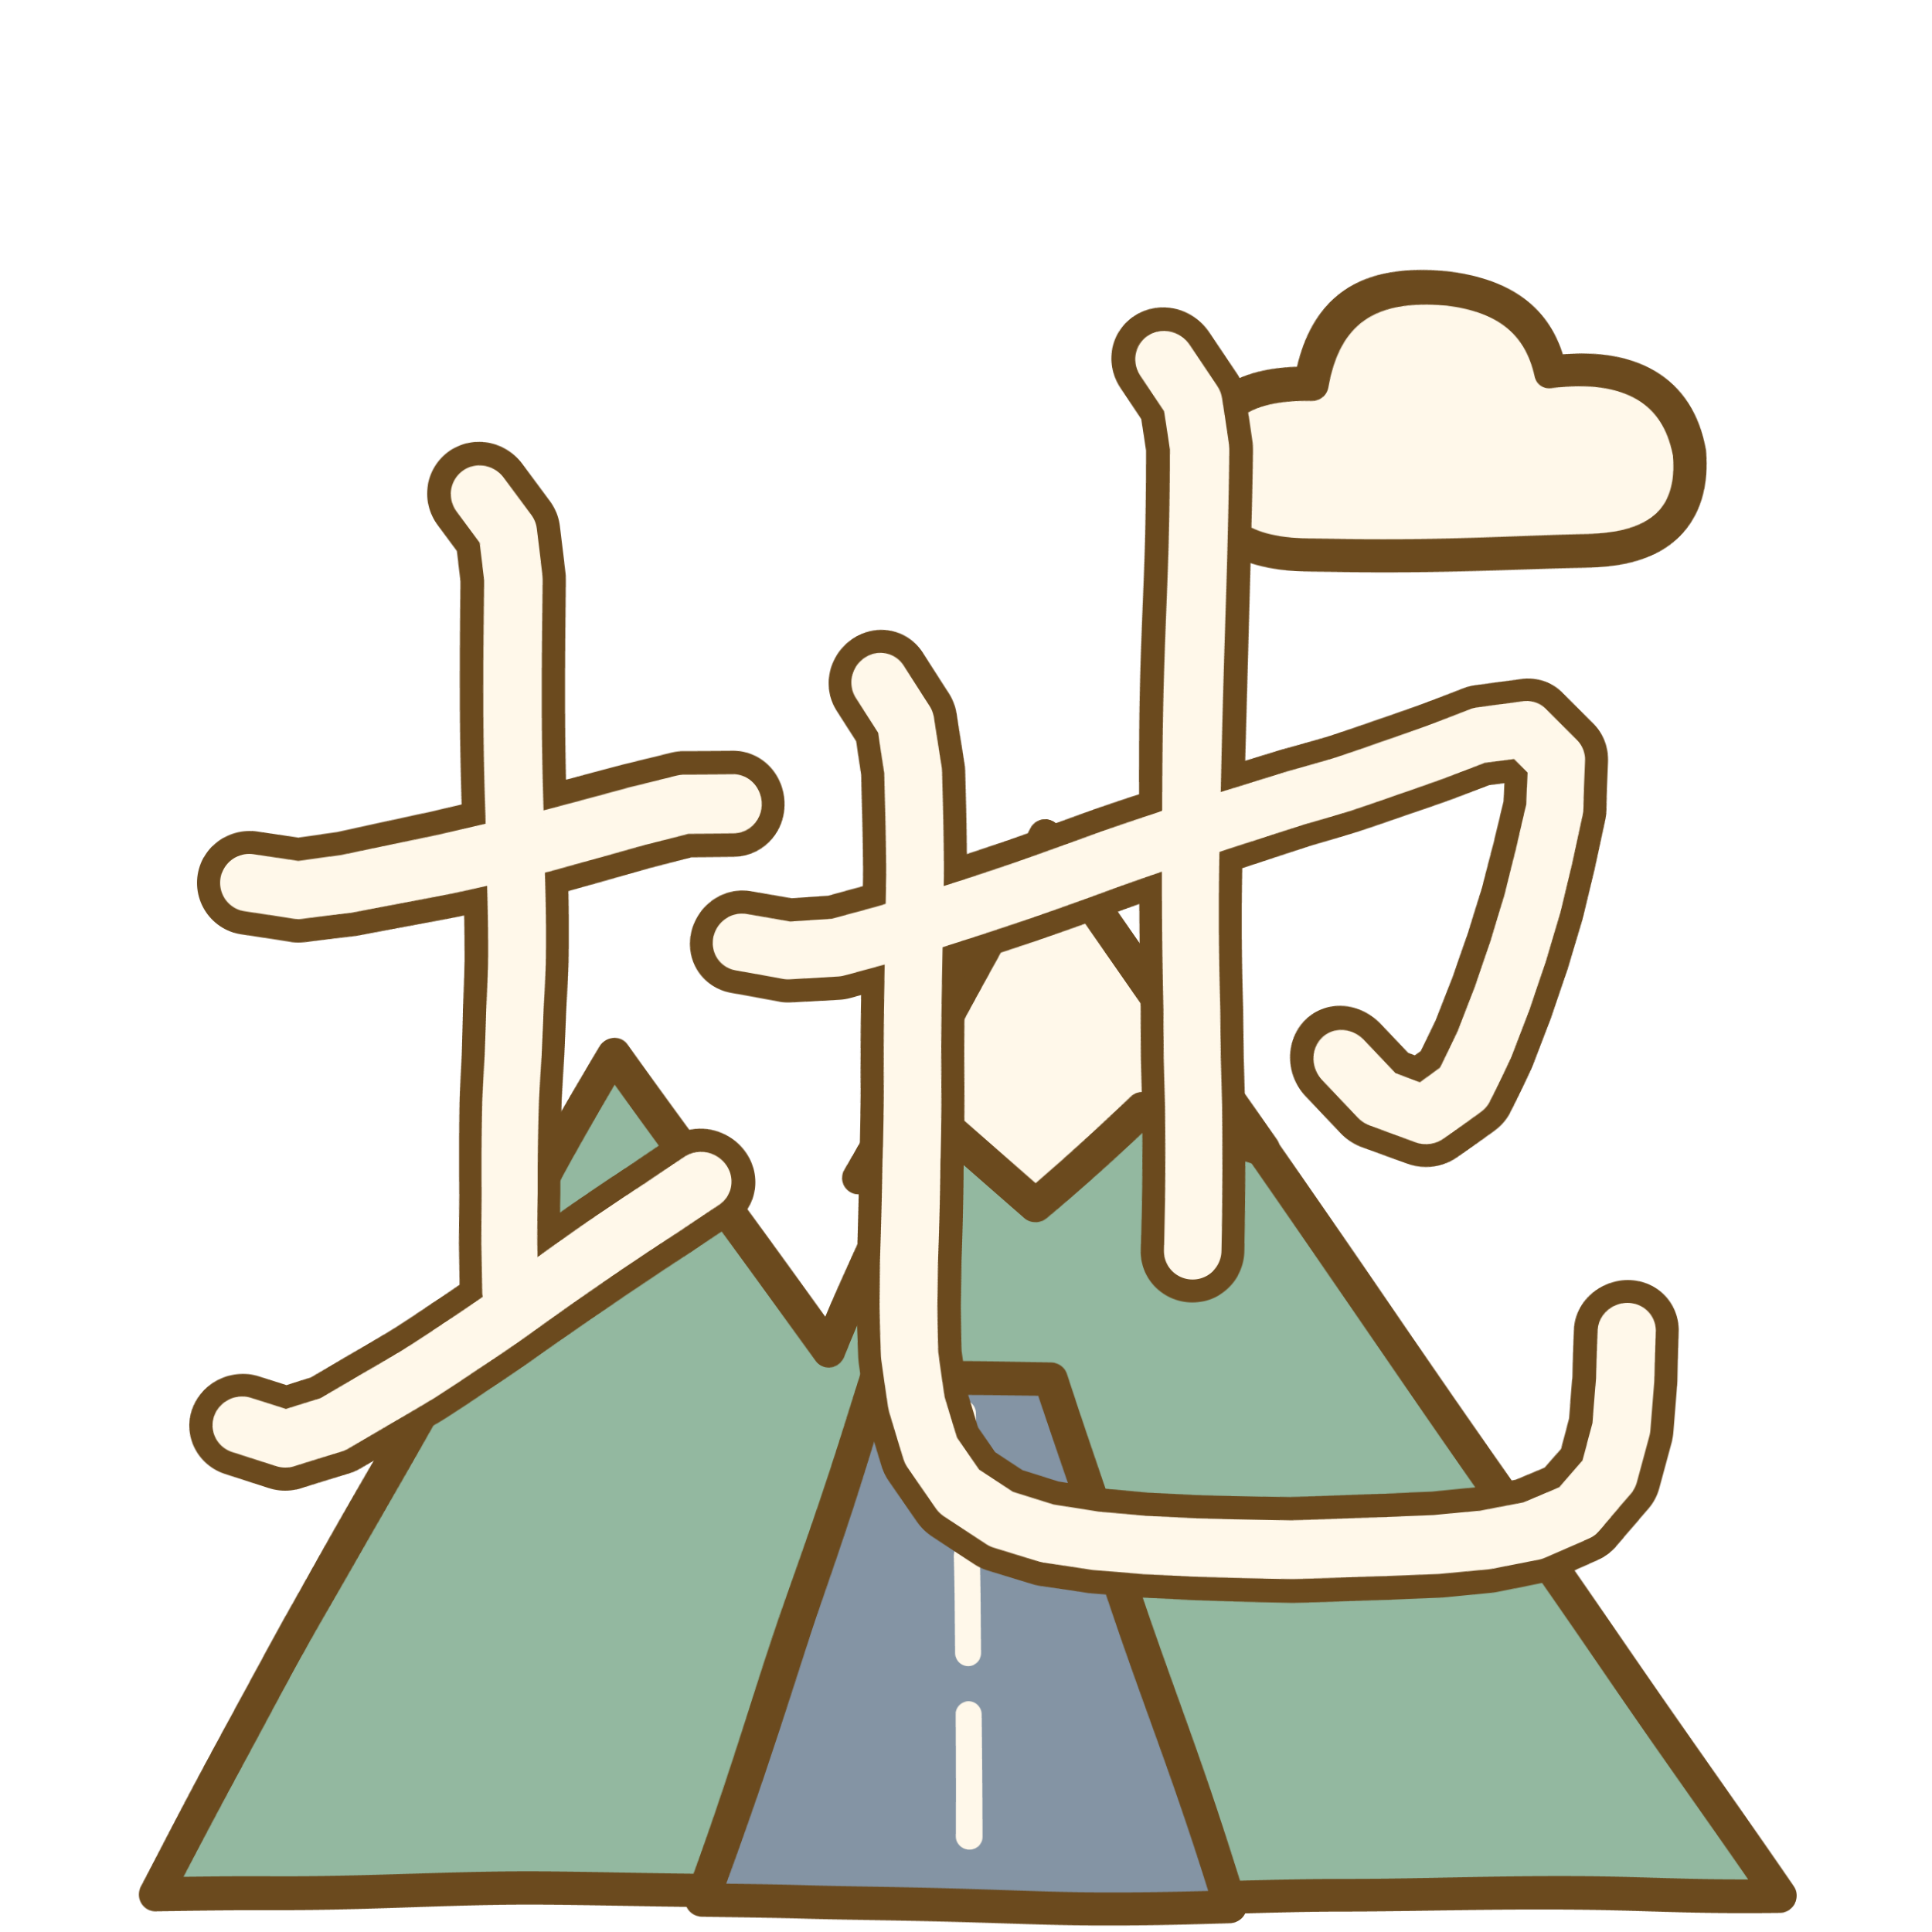
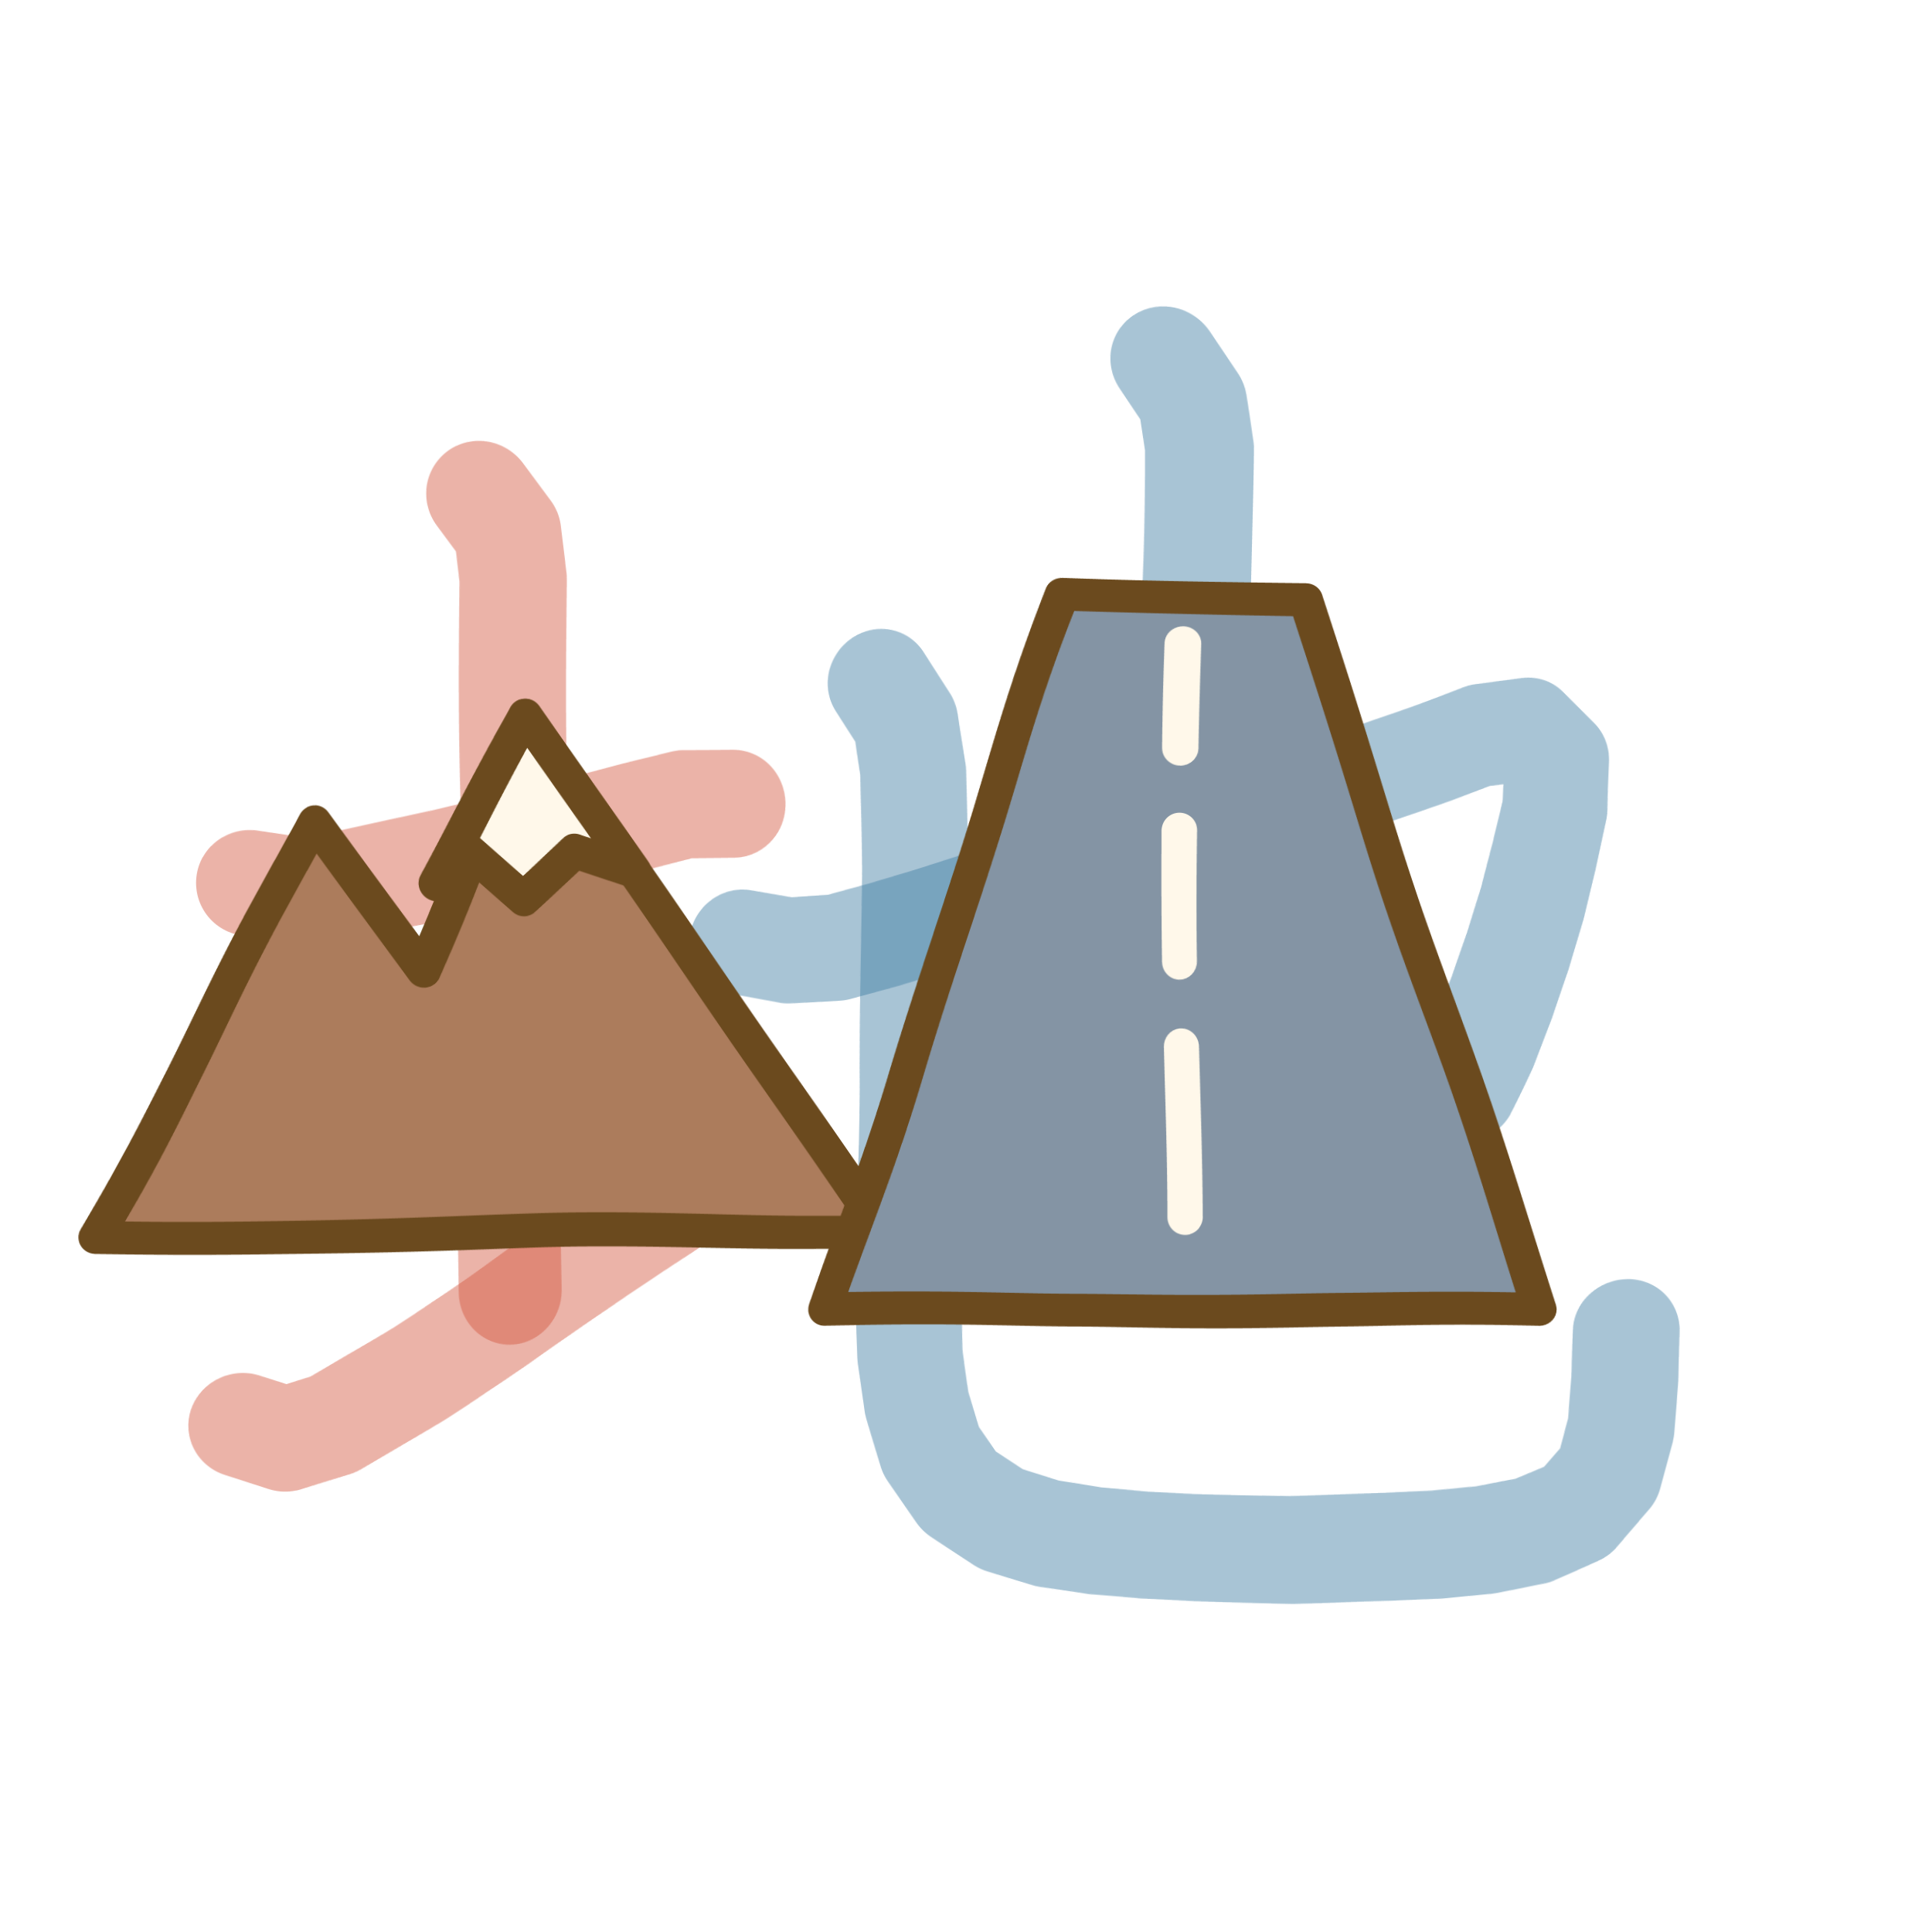
<svg xmlns="http://www.w3.org/2000/svg" viewBox="0 0 200 200">
  <defs>
    <filter id="w" filterUnits="userSpaceOnUse" x="-20" y="-20" width="240" height="240">
      <feTurbulence type="fractalNoise" baseFrequency=".018" numOctaves="2" seed="103" />
      <feDisplacementMap in="SourceGraphic" scale="2.6" />
    </filter>
    <filter id="s" x="-5%" y="-5%" width="110%" height="110%">
      <feOffset in="SourceAlpha" dx="7" dy="-6" result="o" />
      <feComposite in="SourceAlpha" in2="o" operator="out" result="c" />
      <feFlood flood-color="#8a4a20" flood-opacity=".3" />
      <feComposite in2="c" operator="in" result="d" />
      <feMerge>
        <feMergeNode in="SourceGraphic" />
        <feMergeNode in="d" />
      </feMerge>
    </filter>
  </defs>
  <g filter="url(#w)">
    <g stroke="#6b4a1e" stroke-linecap="round" stroke-linejoin="round" fill="none">
-       <g transform="translate(100.0 140.0) scale(1.400 1.400)" stroke-width="2.50">
-         <path d="M-60 40L-26-22l16 22 16-38 54 78z" fill="#93b8a0" />
-         <path d="M6-38l16 23-9-3-8 7-8-7-5 5z" fill="#fff8ea" />
-       </g>
-       <g transform="translate(100.0 170.0) scale(0.450 0.450)" stroke-width="7.78">
-         <path d="M-20-60h40l40 120H-60z" fill="#8494a4" />
-         <path d="M0-52v18M0-20v22M0 16v28" fill="none" stroke="#fff8ea" stroke-width="6" />
-       </g>
-       <g transform="translate(150.0 46.0) scale(0.500 0.500)" stroke-width="7.00">
-         <path d="M-30 22q-22 0-22-18t22-18q4-22 28-20q18 2 22 18q26-2 30 18q2 20-22 20z" fill="#fff8ea" />
-       </g>
-       <g stroke-width="10.8">
+       <g stroke="#d4583f" stroke-opacity=".45" stroke-width="11">
        <path transform="translate(6 6)" d="M19.8 85.4L24.9 86.2L29.9 85.5L34.9 84.4L39.9 83.3L44.9 82.1L49.9 81.0L54.9 79.7L59.8 78.4L64.8 77.2L69.9 77.2" />
        <path transform="translate(6 6)" d="M43.8 45.3L46.6 49.1L47.2 54.0L47.2 58.9L47.2 63.7L47.2 68.7L47.2 73.6L47.2 78.5L47.1 83.4L47.1 88.4L47.1 93.3L47.0 98.1L47.0 103.1L46.9 108.0L46.9 112.9L46.9 117.8L46.8 122.7L46.8 127.6" />
        <path transform="translate(6 6)" d="M19.0 141.5L23.6 143.0L28.4 141.4L32.7 138.7L37.1 136.0L41.4 133.2L45.7 130.5L49.9 127.8L54.2 125.0L58.4 122.2L62.7 119.3L66.8 116.4" />
+       </g>
+       <g stroke="#3f7ea3" stroke-opacity=".45" stroke-width="11">
        <path transform="translate(6 6)" d="M70.7 91.5L75.6 92.4L80.6 92.1L85.5 90.8L90.3 89.4L95.1 87.9L99.8 86.4L104.6 84.8L109.4 83.2L114.1 81.7L118.9 80.1L123.6 78.5L128.4 76.8L133.1 75.3L137.9 73.6L142.6 72.0L147.3 70.3L152.2 69.8L155.6 73.2L155.4 78.1L154.2 83.0L152.9 87.8L151.3 92.6L149.5 97.3L147.5 101.9L145.2 106.3L141.3 109.2L136.7 107.6L133.2 103.9" />
        <path transform="translate(6 6)" d="M114.3 31.0L117.0 35.1L117.7 39.9L117.7 44.9L117.7 49.8L117.7 54.6L117.7 59.5L117.7 64.4L117.7 69.3L117.7 74.3L117.7 79.1L117.7 84.1L117.7 89.0L117.7 93.9L117.7 98.8L117.6 103.7L117.6 108.6L117.5 113.5L117.4 118.4L117.3 123.3" />
        <path transform="translate(6 6)" d="M85.4 64.9L88.1 69.1L88.8 74.1L88.8 79.1L88.8 84.2L88.7 89.2L88.6 94.3L88.5 99.3L88.4 104.4L88.3 109.4L88.2 114.4L88.2 119.5L88.2 124.6L88.3 129.6L88.5 134.6L89.2 139.6L90.6 144.4L93.4 148.5L97.7 151.3L102.5 152.8L107.5 153.6L112.5 154.0L117.6 154.2L122.6 154.3L127.7 154.4L132.7 154.3L137.7 154.2L142.8 154.0L147.8 153.5L152.7 152.5L157.3 150.5L160.6 146.7L161.9 141.9L162.3 136.9L162.4 131.8" />
      </g>
-       <g stroke="#fff8ea" stroke-width="6">
-         <path transform="translate(6 6)" d="M19.8 85.4L24.9 86.2L29.9 85.5L34.9 84.4L39.9 83.3L44.9 82.1L49.9 81.0L54.9 79.7L59.8 78.4L64.8 77.2L69.9 77.2" />
-         <path transform="translate(6 6)" d="M43.8 45.3L46.6 49.1L47.2 54.0L47.2 58.9L47.2 63.7L47.2 68.7L47.2 73.6L47.2 78.5L47.1 83.4L47.1 88.4L47.1 93.3L47.0 98.1L47.0 103.1L46.9 108.0L46.9 112.9L46.9 117.8L46.8 122.7L46.8 127.6" />
-         <path transform="translate(6 6)" d="M19.0 141.5L23.6 143.0L28.4 141.4L32.7 138.7L37.1 136.0L41.4 133.2L45.7 130.5L49.9 127.8L54.2 125.0L58.4 122.2L62.7 119.3L66.8 116.4" />
-         <path transform="translate(6 6)" d="M70.7 91.5L75.6 92.4L80.6 92.1L85.5 90.8L90.3 89.4L95.1 87.9L99.8 86.4L104.6 84.8L109.4 83.2L114.1 81.7L118.9 80.1L123.6 78.5L128.4 76.8L133.1 75.3L137.9 73.6L142.6 72.0L147.3 70.3L152.2 69.8L155.6 73.2L155.4 78.1L154.2 83.0L152.9 87.8L151.3 92.6L149.5 97.3L147.5 101.9L145.2 106.3L141.3 109.2L136.7 107.6L133.2 103.9" />
-         <path transform="translate(6 6)" d="M114.3 31.0L117.0 35.1L117.7 39.9L117.7 44.9L117.7 49.8L117.7 54.6L117.7 59.5L117.7 64.4L117.7 69.3L117.7 74.3L117.7 79.1L117.7 84.1L117.7 89.0L117.7 93.9L117.7 98.8L117.6 103.7L117.6 108.6L117.5 113.5L117.4 118.4L117.3 123.3" />
-         <path transform="translate(6 6)" d="M85.4 64.9L88.1 69.1L88.8 74.1L88.8 79.1L88.8 84.2L88.7 89.2L88.6 94.3L88.5 99.3L88.4 104.4L88.3 109.4L88.2 114.4L88.2 119.5L88.2 124.6L88.3 129.6L88.5 134.6L89.2 139.6L90.6 144.4L93.4 148.5L97.7 151.3L102.5 152.8L107.5 153.6L112.5 154.0L117.6 154.2L122.6 154.3L127.7 154.4L132.7 154.3L137.7 154.2L142.8 154.0L147.8 153.5L152.7 152.5L157.3 150.5L160.6 146.7L161.9 141.9L162.3 136.9L162.4 131.8" />
+       <g transform="translate(50.4 100.2) scale(0.684 0.684)" stroke-width="5.11">
+         <path d="M-60 40L-26-22l16 22 16-38 54 78z" fill="#ac7c5c" />
+         <path d="M6-38l16 23-9-3-8 7-8-7-5 5z" fill="#fff8ea" />
+       </g>
+       <g transform="translate(122.5 98.7) scale(0.616 0.616)" stroke-width="5.68">
+         <path d="M-20-60h40l40 120H-60z" fill="#8494a4" />
+         <path d="M0-52v18M0-20v22M0 16v28" fill="none" stroke="#fff8ea" stroke-width="6" />
      </g>
    </g>
  </g>
</svg>
